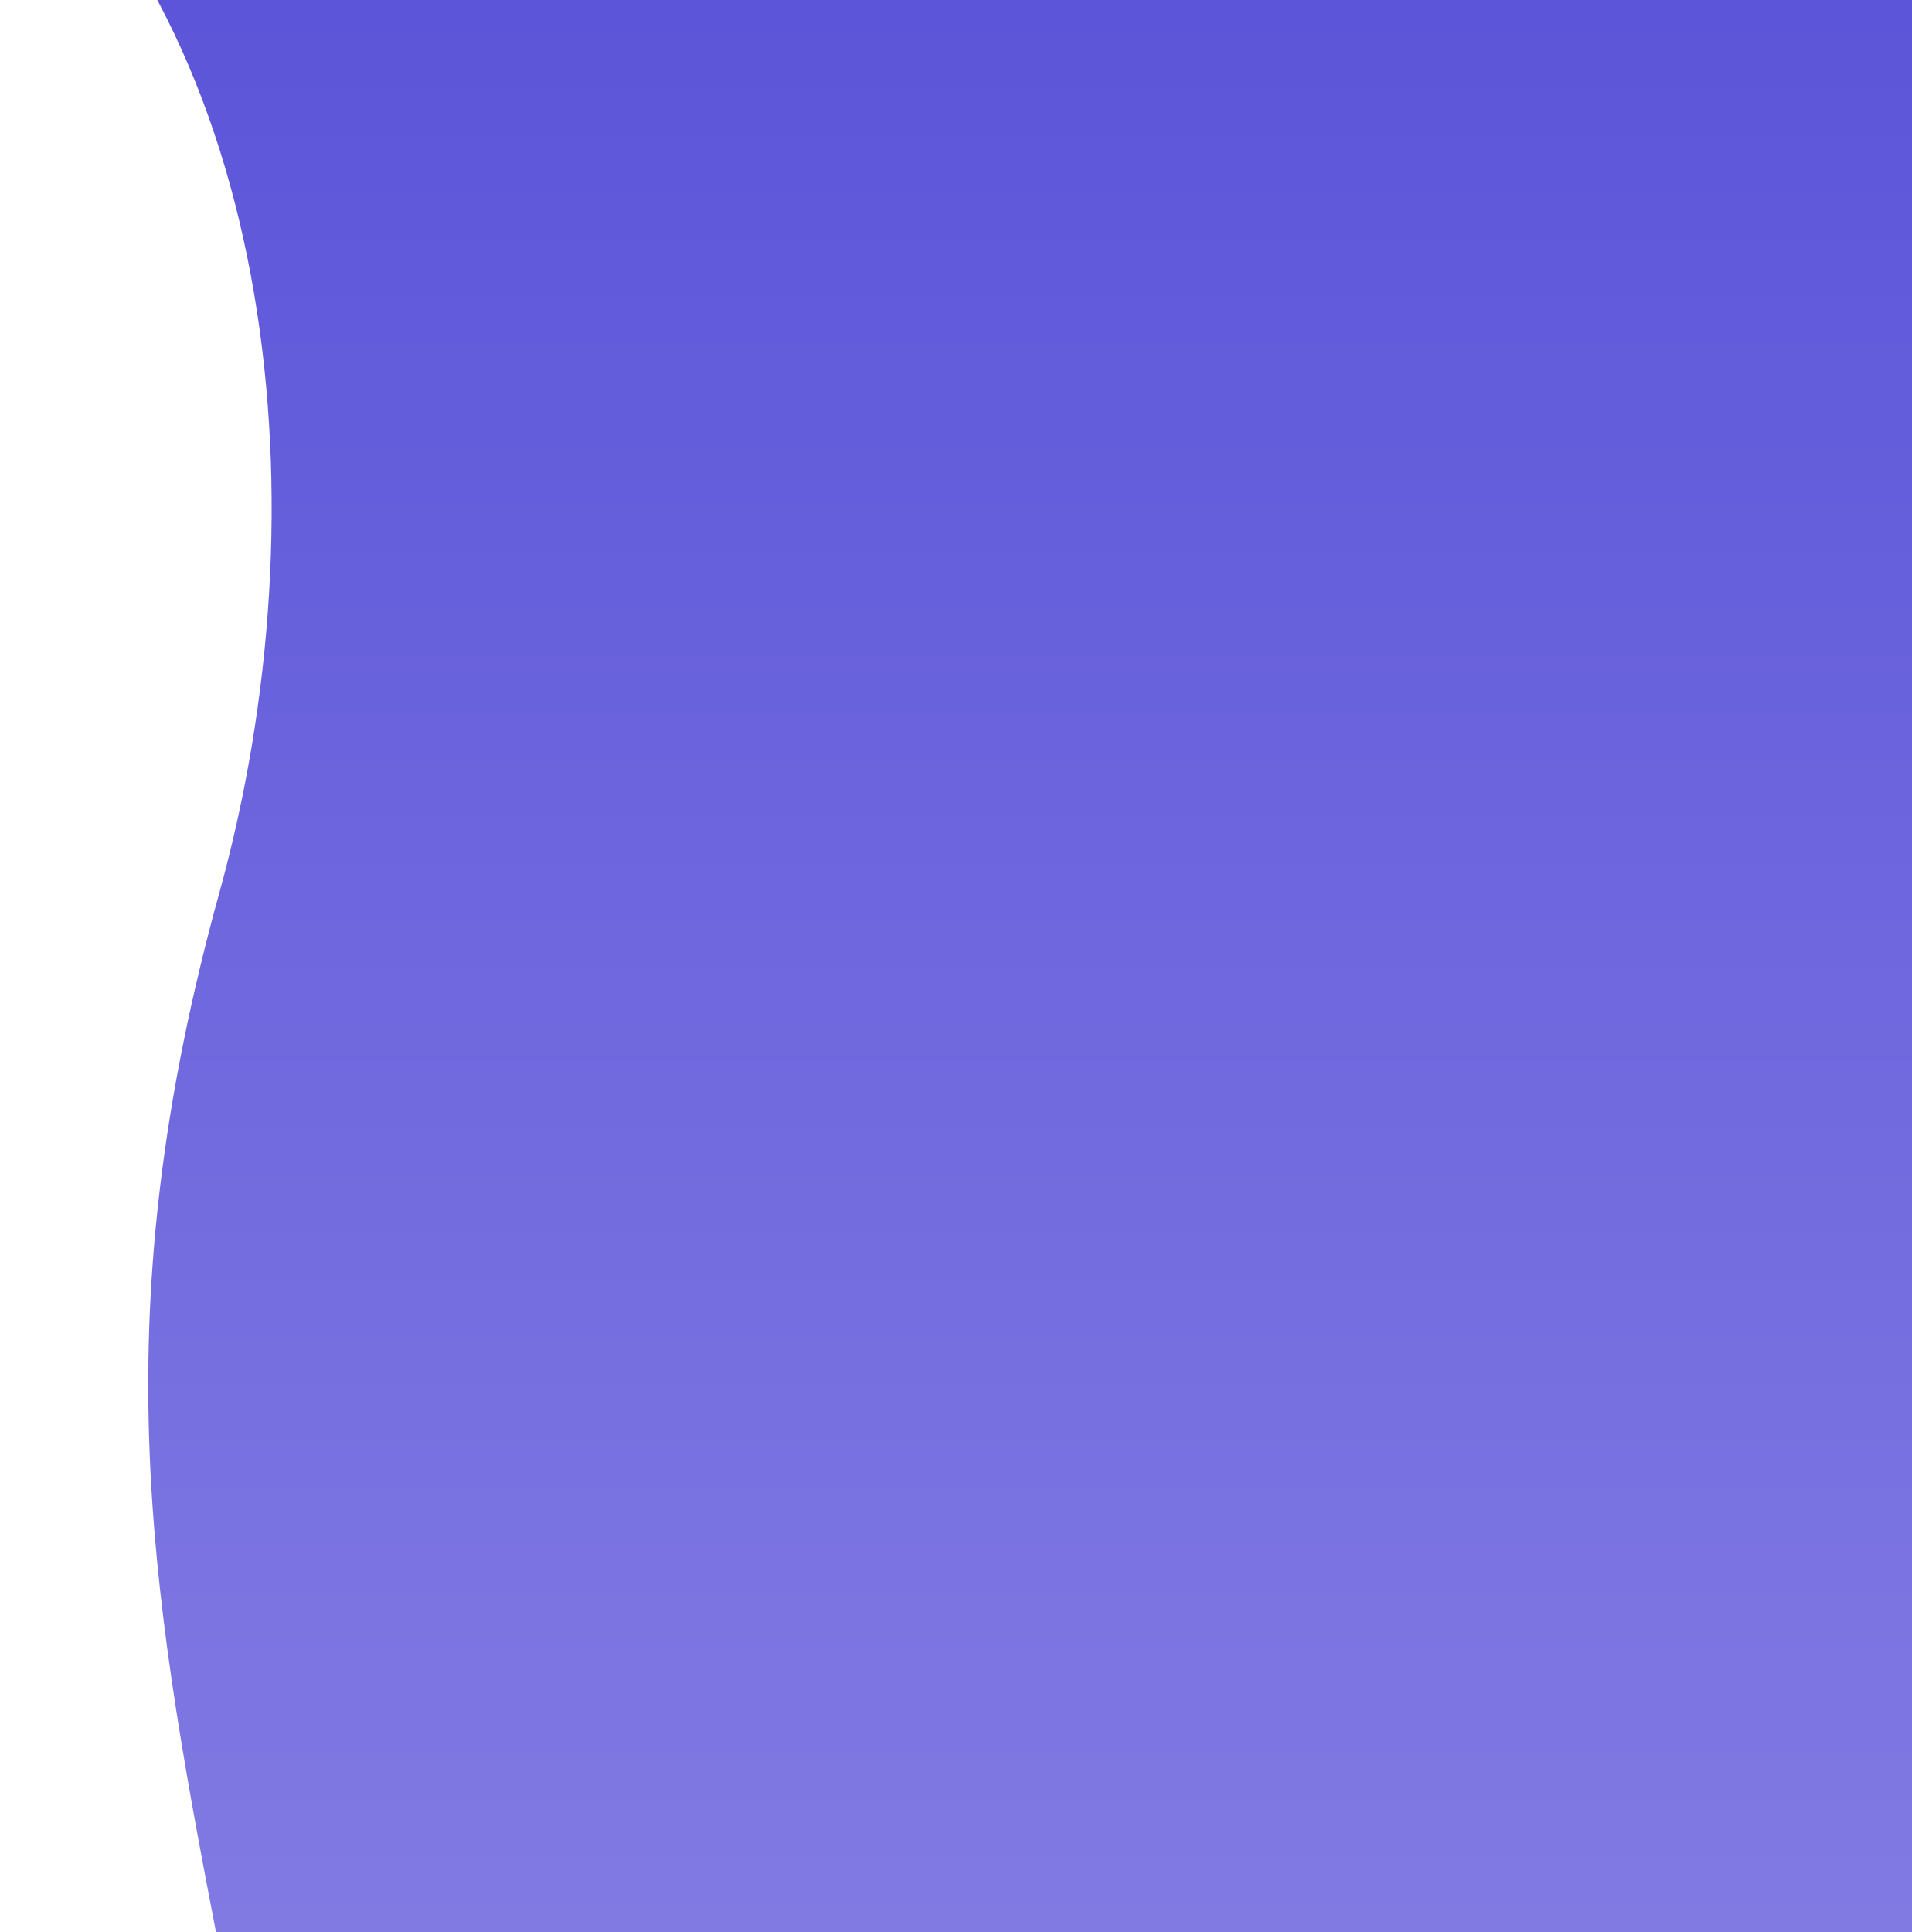
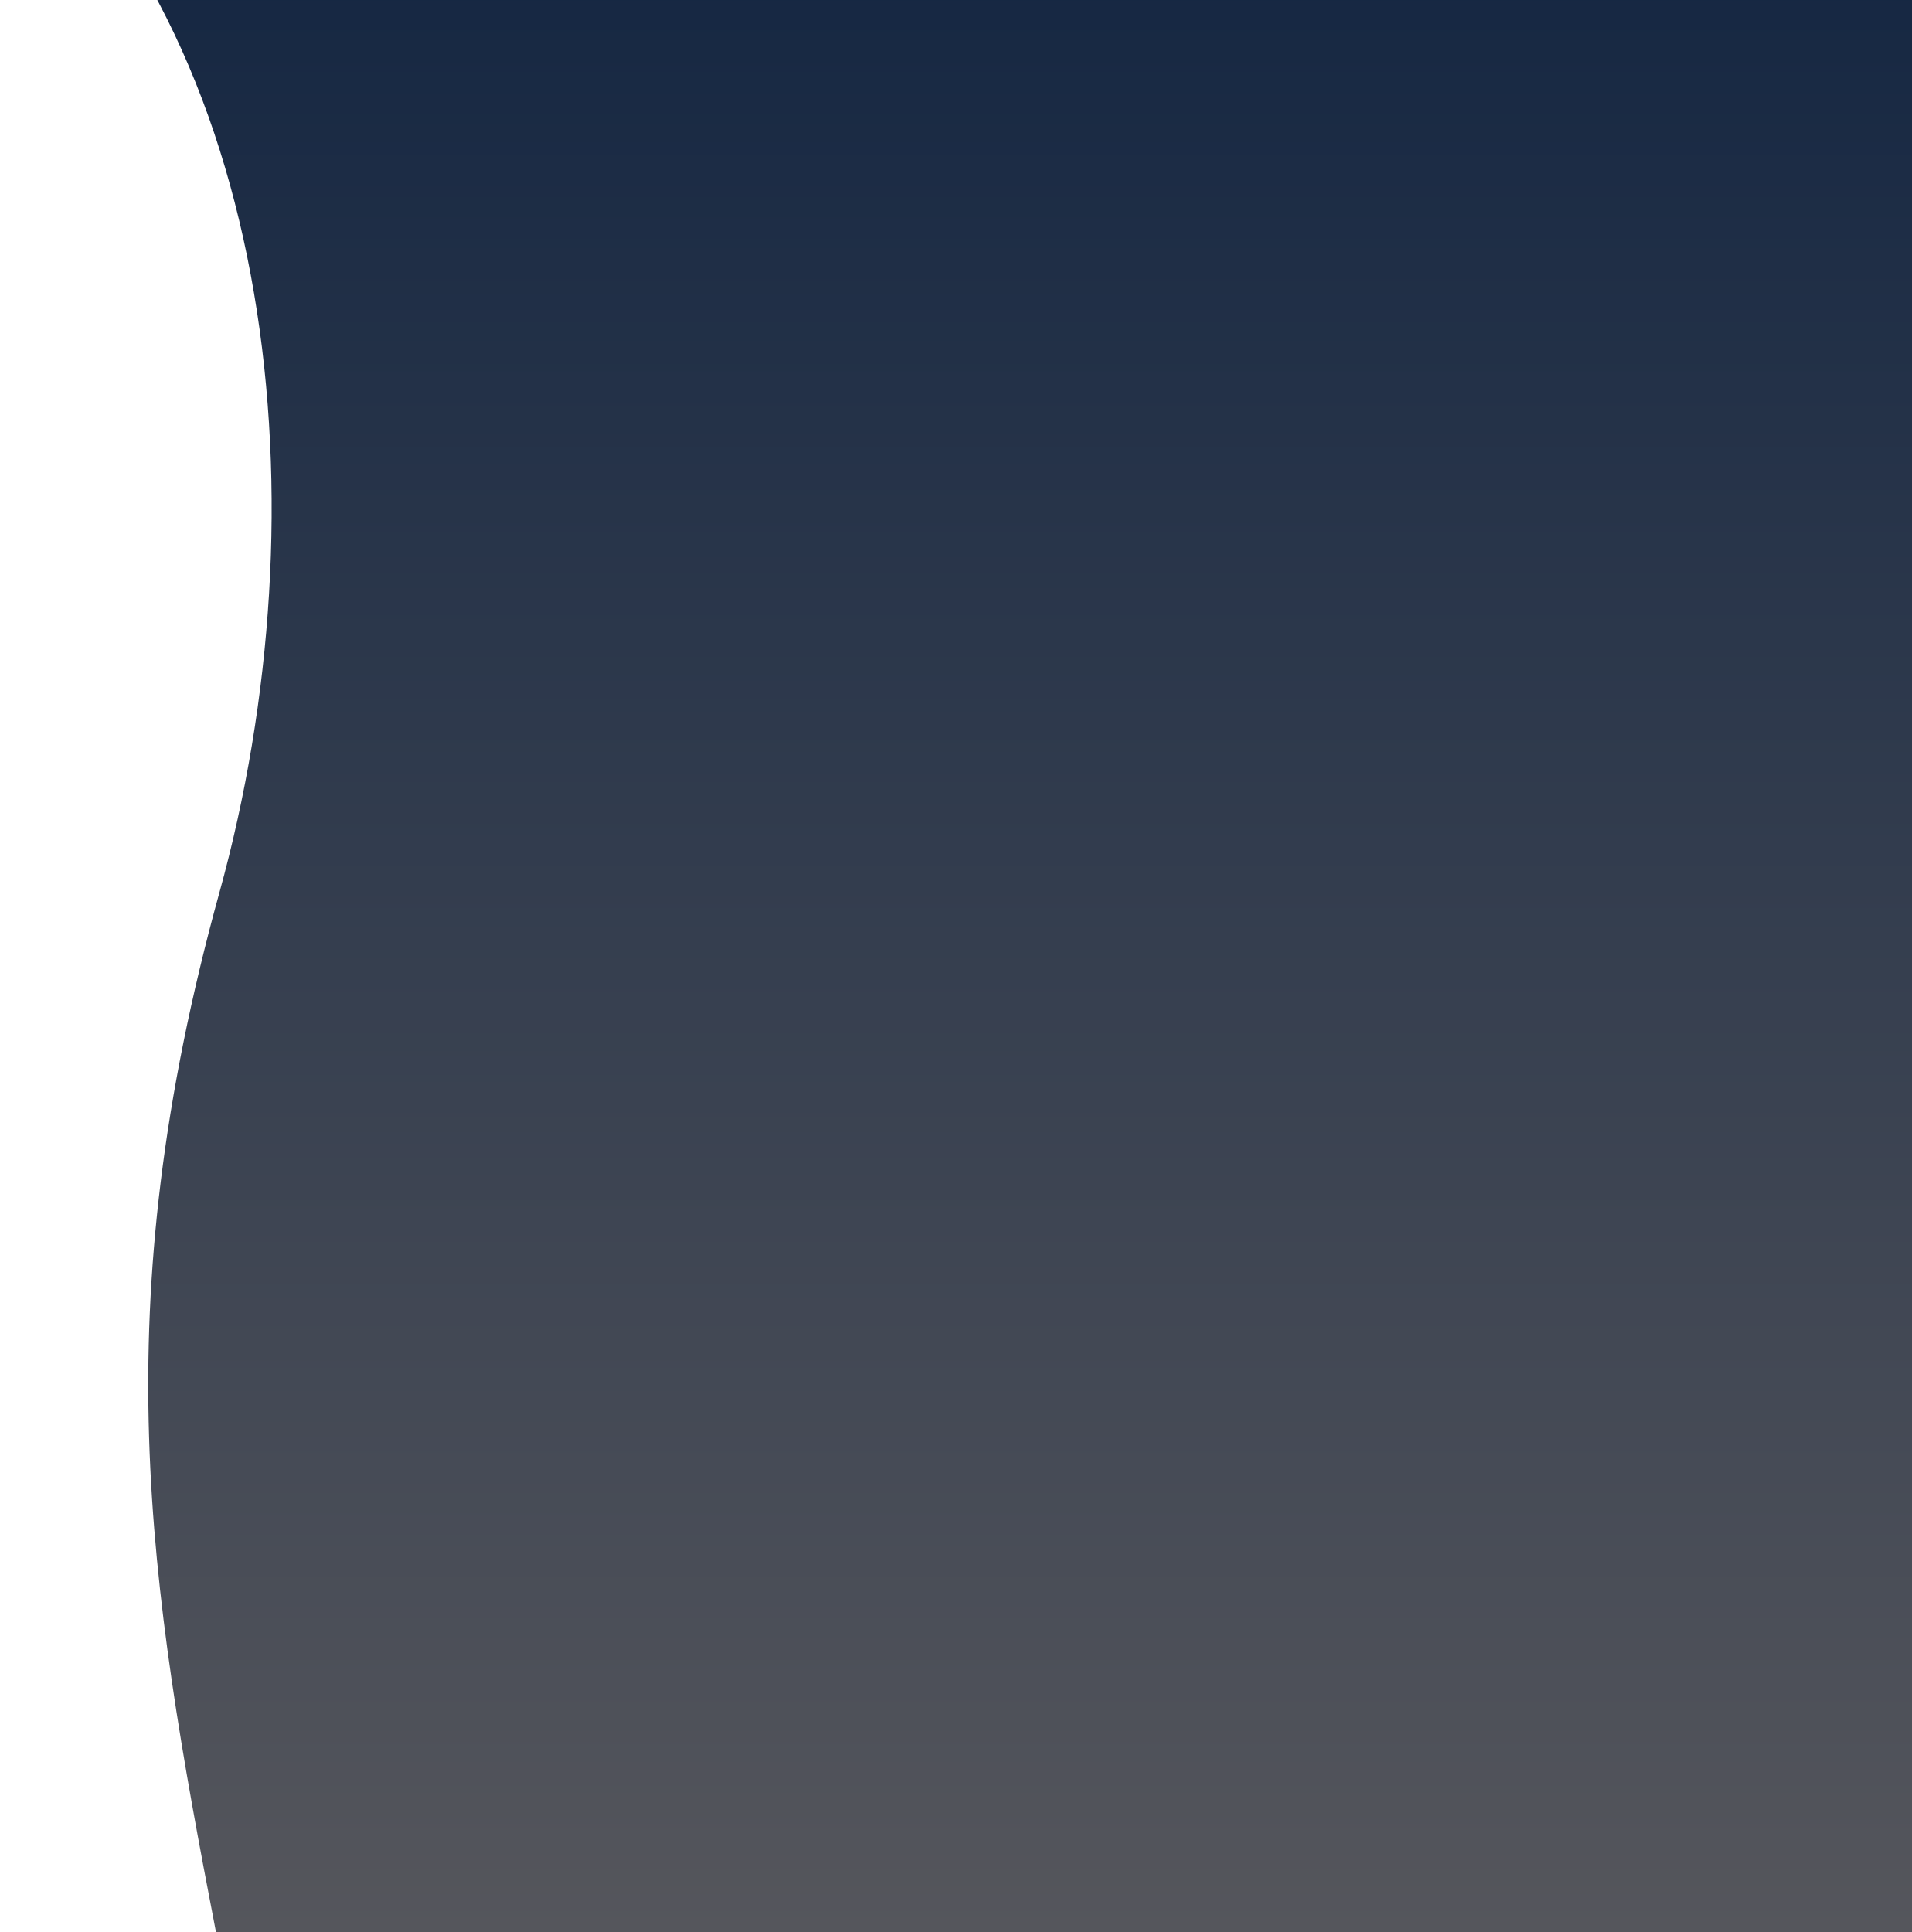
<svg xmlns="http://www.w3.org/2000/svg" width="1012" height="1023" viewBox="0 0 1012 1023" fill="none">
  <path d="M116.21 472.5C55.124 693.5 78.522 837.5 114.349 1023H1030.5V-1L0 -106C147.5 21.5 172.311 269.536 116.21 472.5Z" fill="url(#paint0_linear)" />
  <defs>
    <linearGradient id="paint0_linear" x1="515.25" y1="-106" x2="515.25" y2="1023" gradientUnits="userSpaceOnUse">
-       <stop stop-color="#5851D8" />
-       <stop offset="1" stop-color="#817AE3" />
+       <stop stop-color="#102340" />
+       <stop offset="1" stop-color="#55565C" />
    </linearGradient>
  </defs>
</svg>
